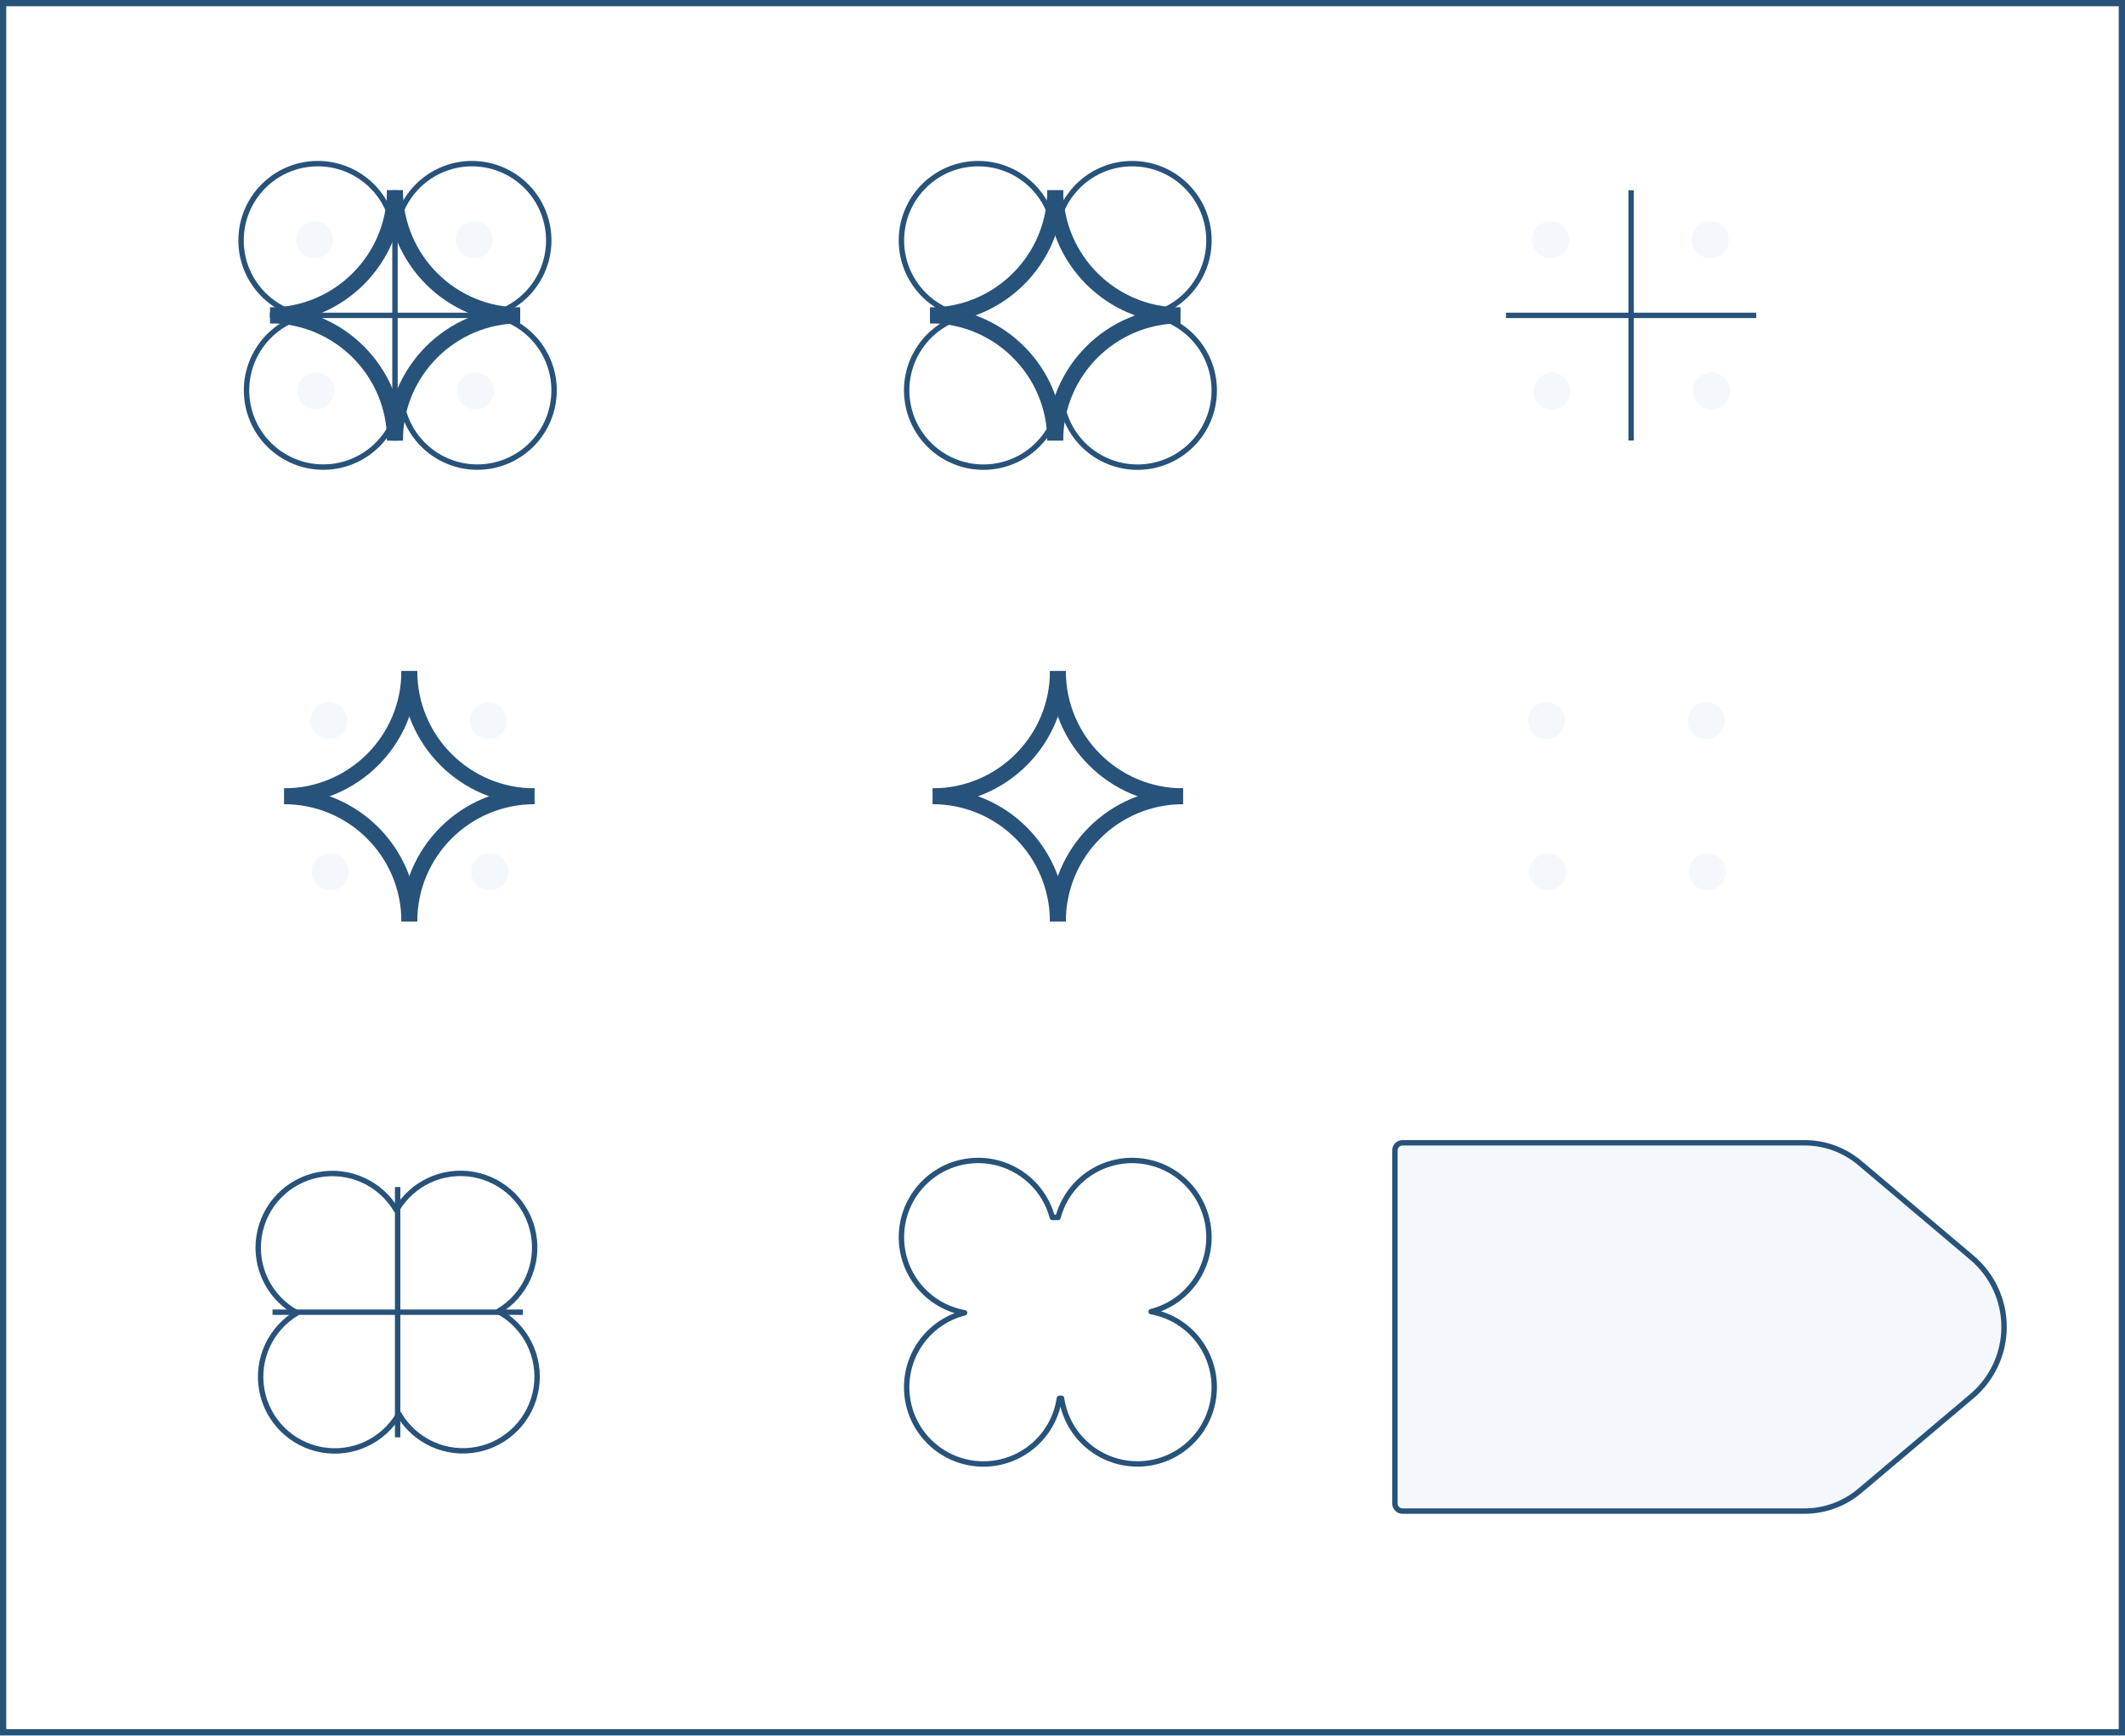
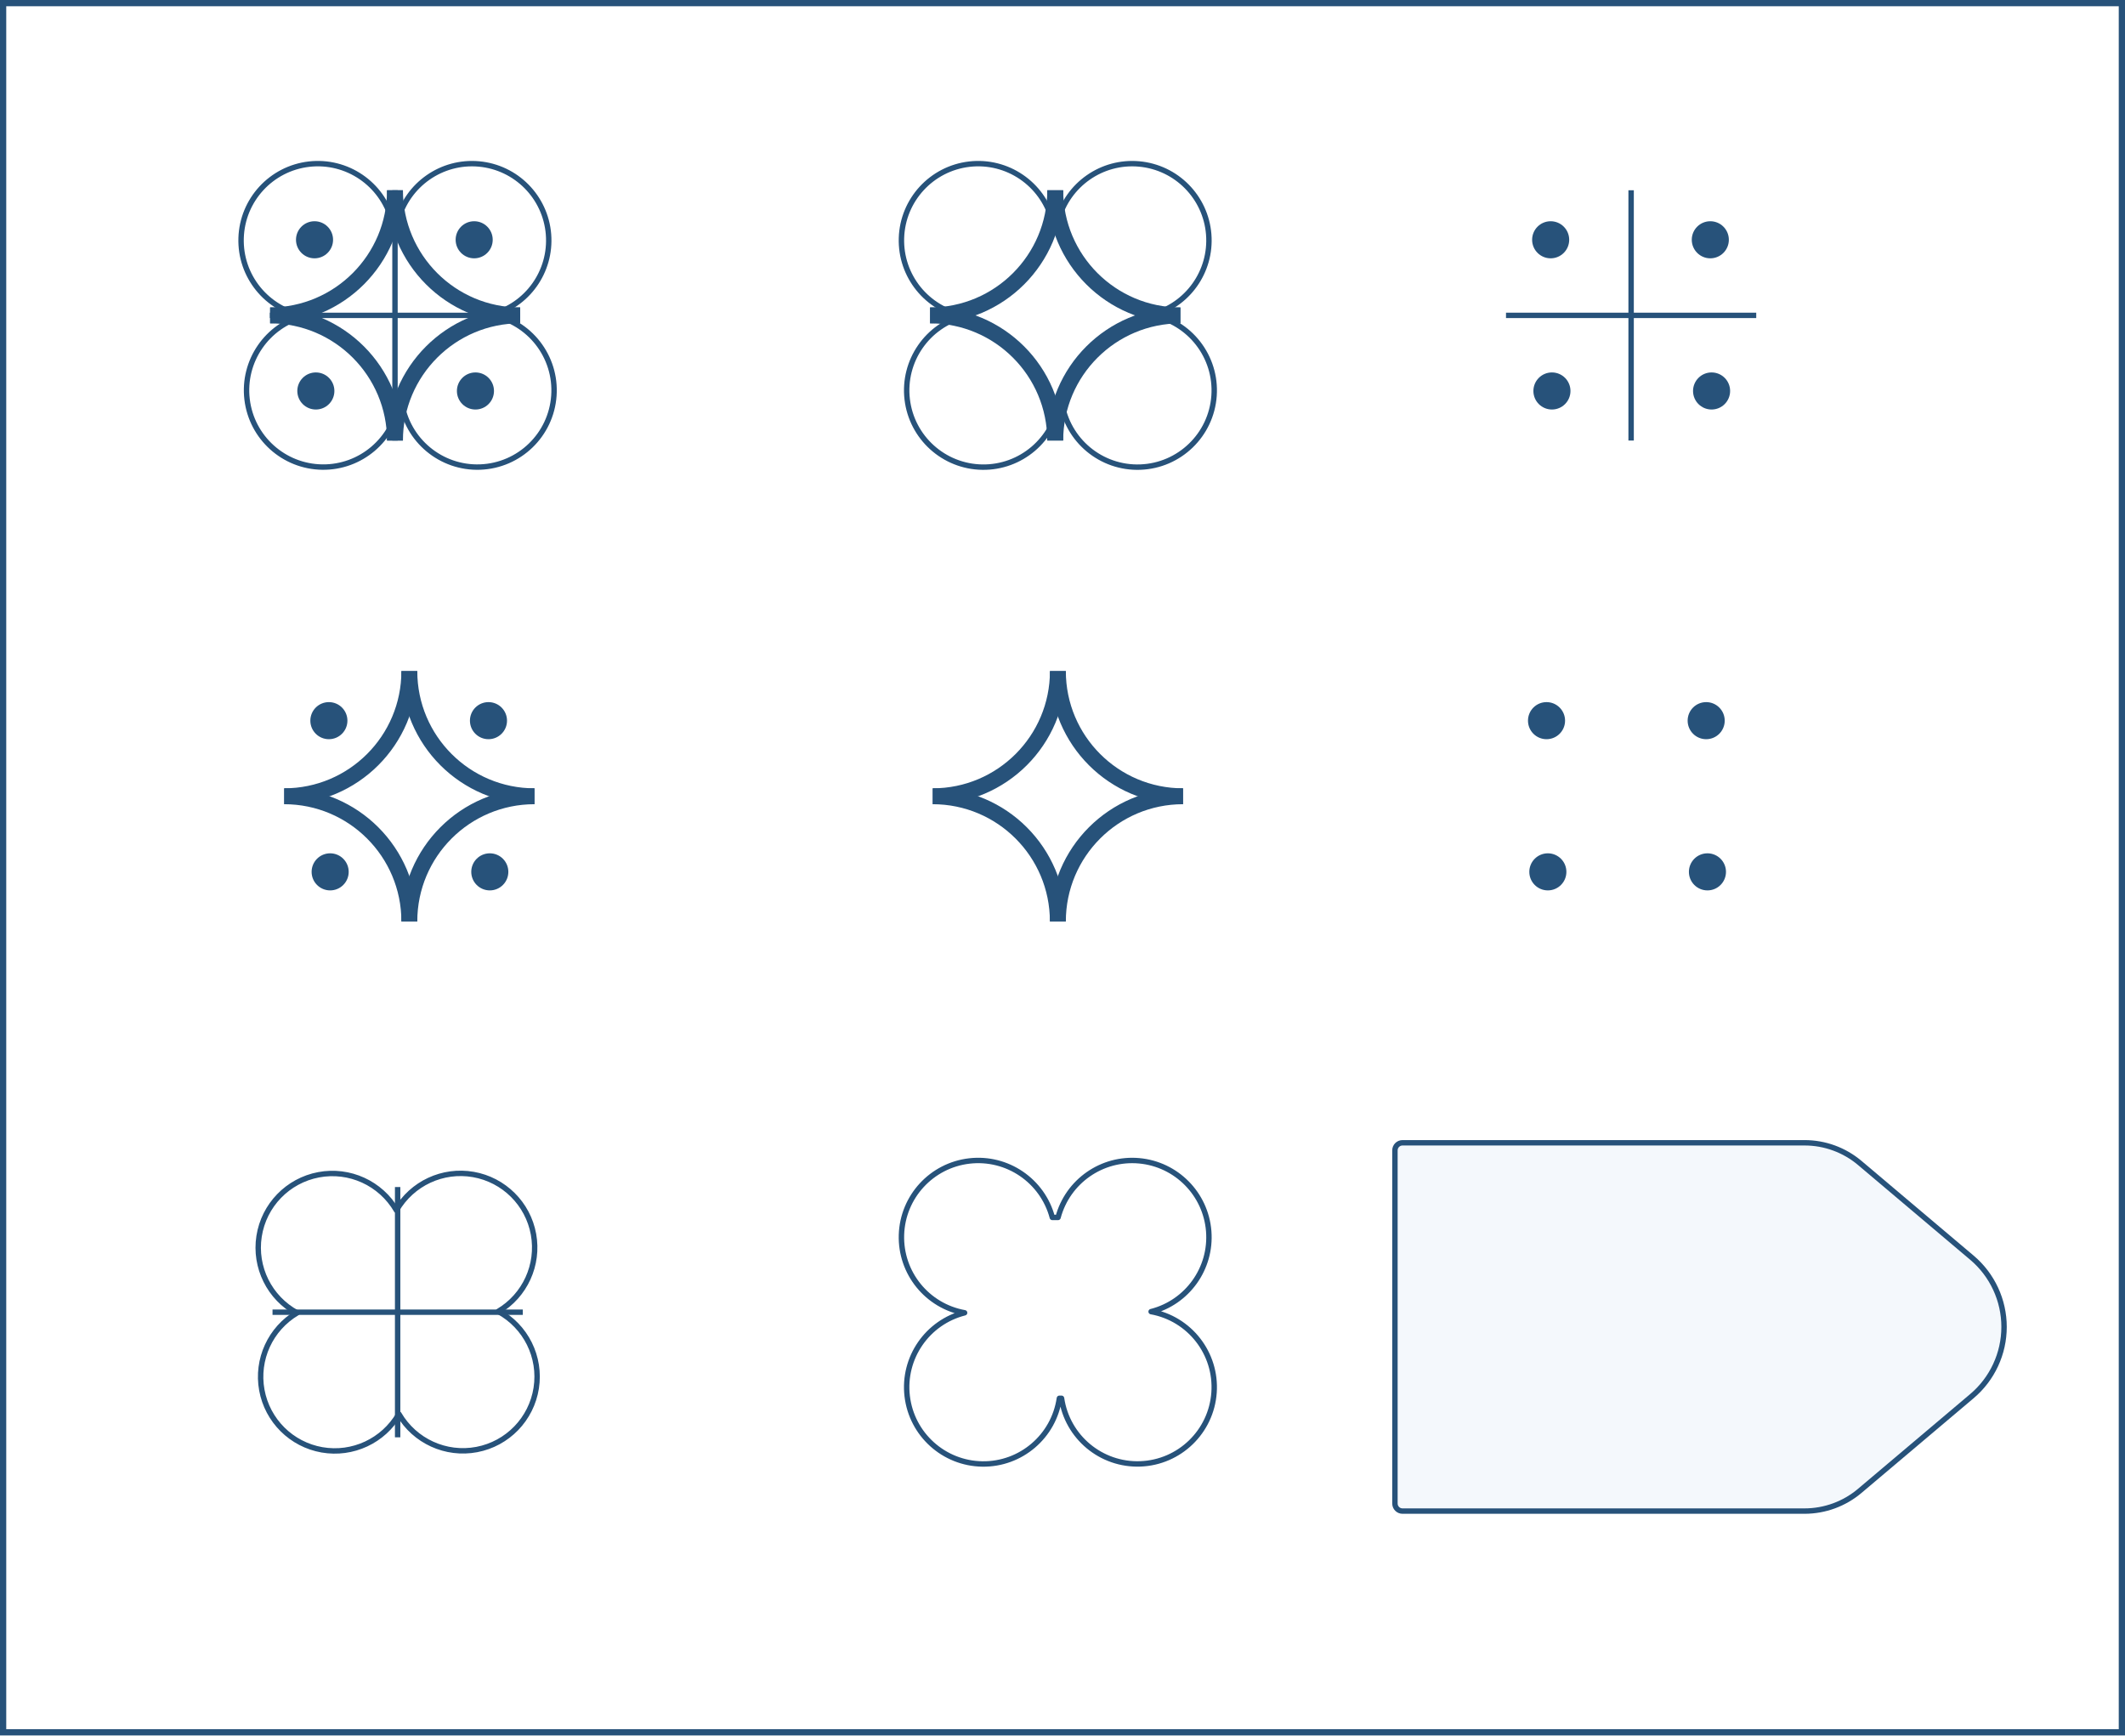
<svg xmlns="http://www.w3.org/2000/svg" viewBox="0 0 401.18 327.58">
  <defs>
    <style>
      .cls-1,
      .cls-3,
      .cls-5 {
        fill: none;
      }

      .cls-1,
      .cls-2,
      .cls-3,
      .cls-5 {
        stroke: #27527a;
      }

      .cls-1 {
        stroke-miterlimit: 10;
        stroke-width: 1.18px;
      }

      .cls-2 {
        fill: #f4f8fc;
      }

      .cls-2,
      .cls-3,
      .cls-5 {
        stroke-linejoin: round;
      }

      .cls-2,
      .cls-5 {
        stroke-width: 1.02px;
      }

      .cls-3 {
        stroke-width: 3px;
      }

      .cls-4 {
-         fill: #f4f8fc;
+         fill: #27527a;
      }
    </style>
  </defs>
  <g id="Layer_2" data-name="Layer 2">
    <g id="Layer_2-2" data-name="Layer 2">
      <rect class="cls-1" x="0.59" y="0.59" width="400" height="326.4" />
      <path class="cls-2" d="M340.68,285.23h-75.9a1.43,1.43,0,0,1-1.43-1.43V217.14a1.43,1.43,0,0,1,1.43-1.43h75.9a16.17,16.17,0,0,1,10.43,3.81l21.17,17.88a17.1,17.1,0,0,1,0,26.13l-21.17,17.88A16.17,16.17,0,0,1,340.68,285.23Z" />
      <path class="cls-3" d="M199.72,126.68a23.62,23.62,0,0,1-23.62,23.62" />
      <path class="cls-3" d="M176.09,150.3a23.62,23.62,0,0,1,23.62,23.62" />
      <path class="cls-3" d="M199.72,173.92a23.62,23.62,0,0,1,23.62-23.62" />
      <path class="cls-3" d="M223.34,150.3a23.62,23.62,0,0,1-23.62-23.62" />
      <path class="cls-3" d="M77.28,126.68A23.62,23.62,0,0,1,53.66,150.3" />
      <path class="cls-3" d="M53.66,150.3a23.62,23.62,0,0,1,23.62,23.62" />
      <path class="cls-3" d="M77.28,173.92A23.62,23.62,0,0,1,100.9,150.3" />
      <path class="cls-3" d="M100.9,150.3a23.62,23.62,0,0,1-23.62-23.62" />
      <circle class="cls-4" cx="62.09" cy="136.03" r="3.5" />
      <circle class="cls-4" cx="92.22" cy="136.03" r="3.5" />
      <circle class="cls-4" cx="62.33" cy="164.57" r="3.5" />
      <circle class="cls-4" cx="92.47" cy="164.57" r="3.5" />
      <circle class="cls-4" cx="291.97" cy="136.03" r="3.5" />
      <circle class="cls-4" cx="322.11" cy="136.03" r="3.5" />
      <circle class="cls-4" cx="292.22" cy="164.57" r="3.5" />
      <circle class="cls-4" cx="322.35" cy="164.57" r="3.5" />
      <line class="cls-5" x1="307.94" y1="35.91" x2="307.94" y2="83.16" />
      <line class="cls-5" x1="331.56" y1="59.53" x2="284.32" y2="59.53" />
      <circle class="cls-4" cx="292.75" cy="45.26" r="3.5" />
      <circle class="cls-4" cx="322.89" cy="45.26" r="3.5" />
      <circle class="cls-4" cx="292.99" cy="73.8" r="3.5" />
      <circle class="cls-4" cx="323.13" cy="73.8" r="3.5" />
      <line class="cls-5" x1="75.07" y1="224.06" x2="75.07" y2="271.31" />
      <line class="cls-5" x1="98.7" y1="247.69" x2="51.45" y2="247.69" />
      <path class="cls-5" d="M94.06,247.54a14,14,0,1,0-19.22-19.09,14,14,0,1,0-18.75,19.37,14,14,0,1,0,19.22,19.09,14,14,0,1,0,18.75-19.37Z" />
      <path class="cls-5" d="M217.33,247.58a14.49,14.49,0,1,0-17.58-17.78h-1.08a14.49,14.49,0,1,0-16.56,18A14.49,14.49,0,1,0,200,263.94h.41a14.49,14.49,0,1,0,16.91-16.36Z" />
      <path class="cls-3" d="M199.22,35.91a23.62,23.62,0,0,1-23.62,23.62" />
      <path class="cls-3" d="M175.59,59.53a23.62,23.62,0,0,1,23.62,23.62" />
      <path class="cls-3" d="M199.22,83.16a23.62,23.62,0,0,1,23.62-23.62" />
      <path class="cls-3" d="M222.84,59.53a23.62,23.62,0,0,1-23.62-23.62" />
      <path class="cls-5" d="M217.33,59.42a14.49,14.49,0,1,0-17.58-17.78h-1.08a14.49,14.49,0,1,0-16.56,18A14.49,14.49,0,1,0,200,75.79h.41a14.49,14.49,0,1,0,16.91-16.36Z" />
      <path class="cls-3" d="M74.57,35.91A23.62,23.62,0,0,1,51,59.53" />
      <path class="cls-3" d="M51,59.53A23.62,23.62,0,0,1,74.57,83.16" />
      <path class="cls-3" d="M74.57,83.16A23.62,23.62,0,0,1,98.2,59.53" />
      <path class="cls-3" d="M98.2,59.53A23.62,23.62,0,0,1,74.57,35.91" />
      <line class="cls-5" x1="74.57" y1="35.91" x2="74.57" y2="83.16" />
      <line class="cls-5" x1="98.2" y1="59.53" x2="50.95" y2="59.53" />
      <circle class="cls-4" cx="59.38" cy="45.26" r="3.5" />
      <circle class="cls-4" cx="89.52" cy="45.26" r="3.5" />
      <circle class="cls-4" cx="59.63" cy="73.8" r="3.5" />
      <circle class="cls-4" cx="89.76" cy="73.8" r="3.5" />
      <path class="cls-5" d="M92.69,59.42A14.49,14.49,0,1,0,75.11,41.64H74a14.49,14.49,0,1,0-16.56,18A14.49,14.49,0,1,0,75.37,75.79h.41A14.49,14.49,0,1,0,92.69,59.42Z" />
    </g>
  </g>
</svg>
